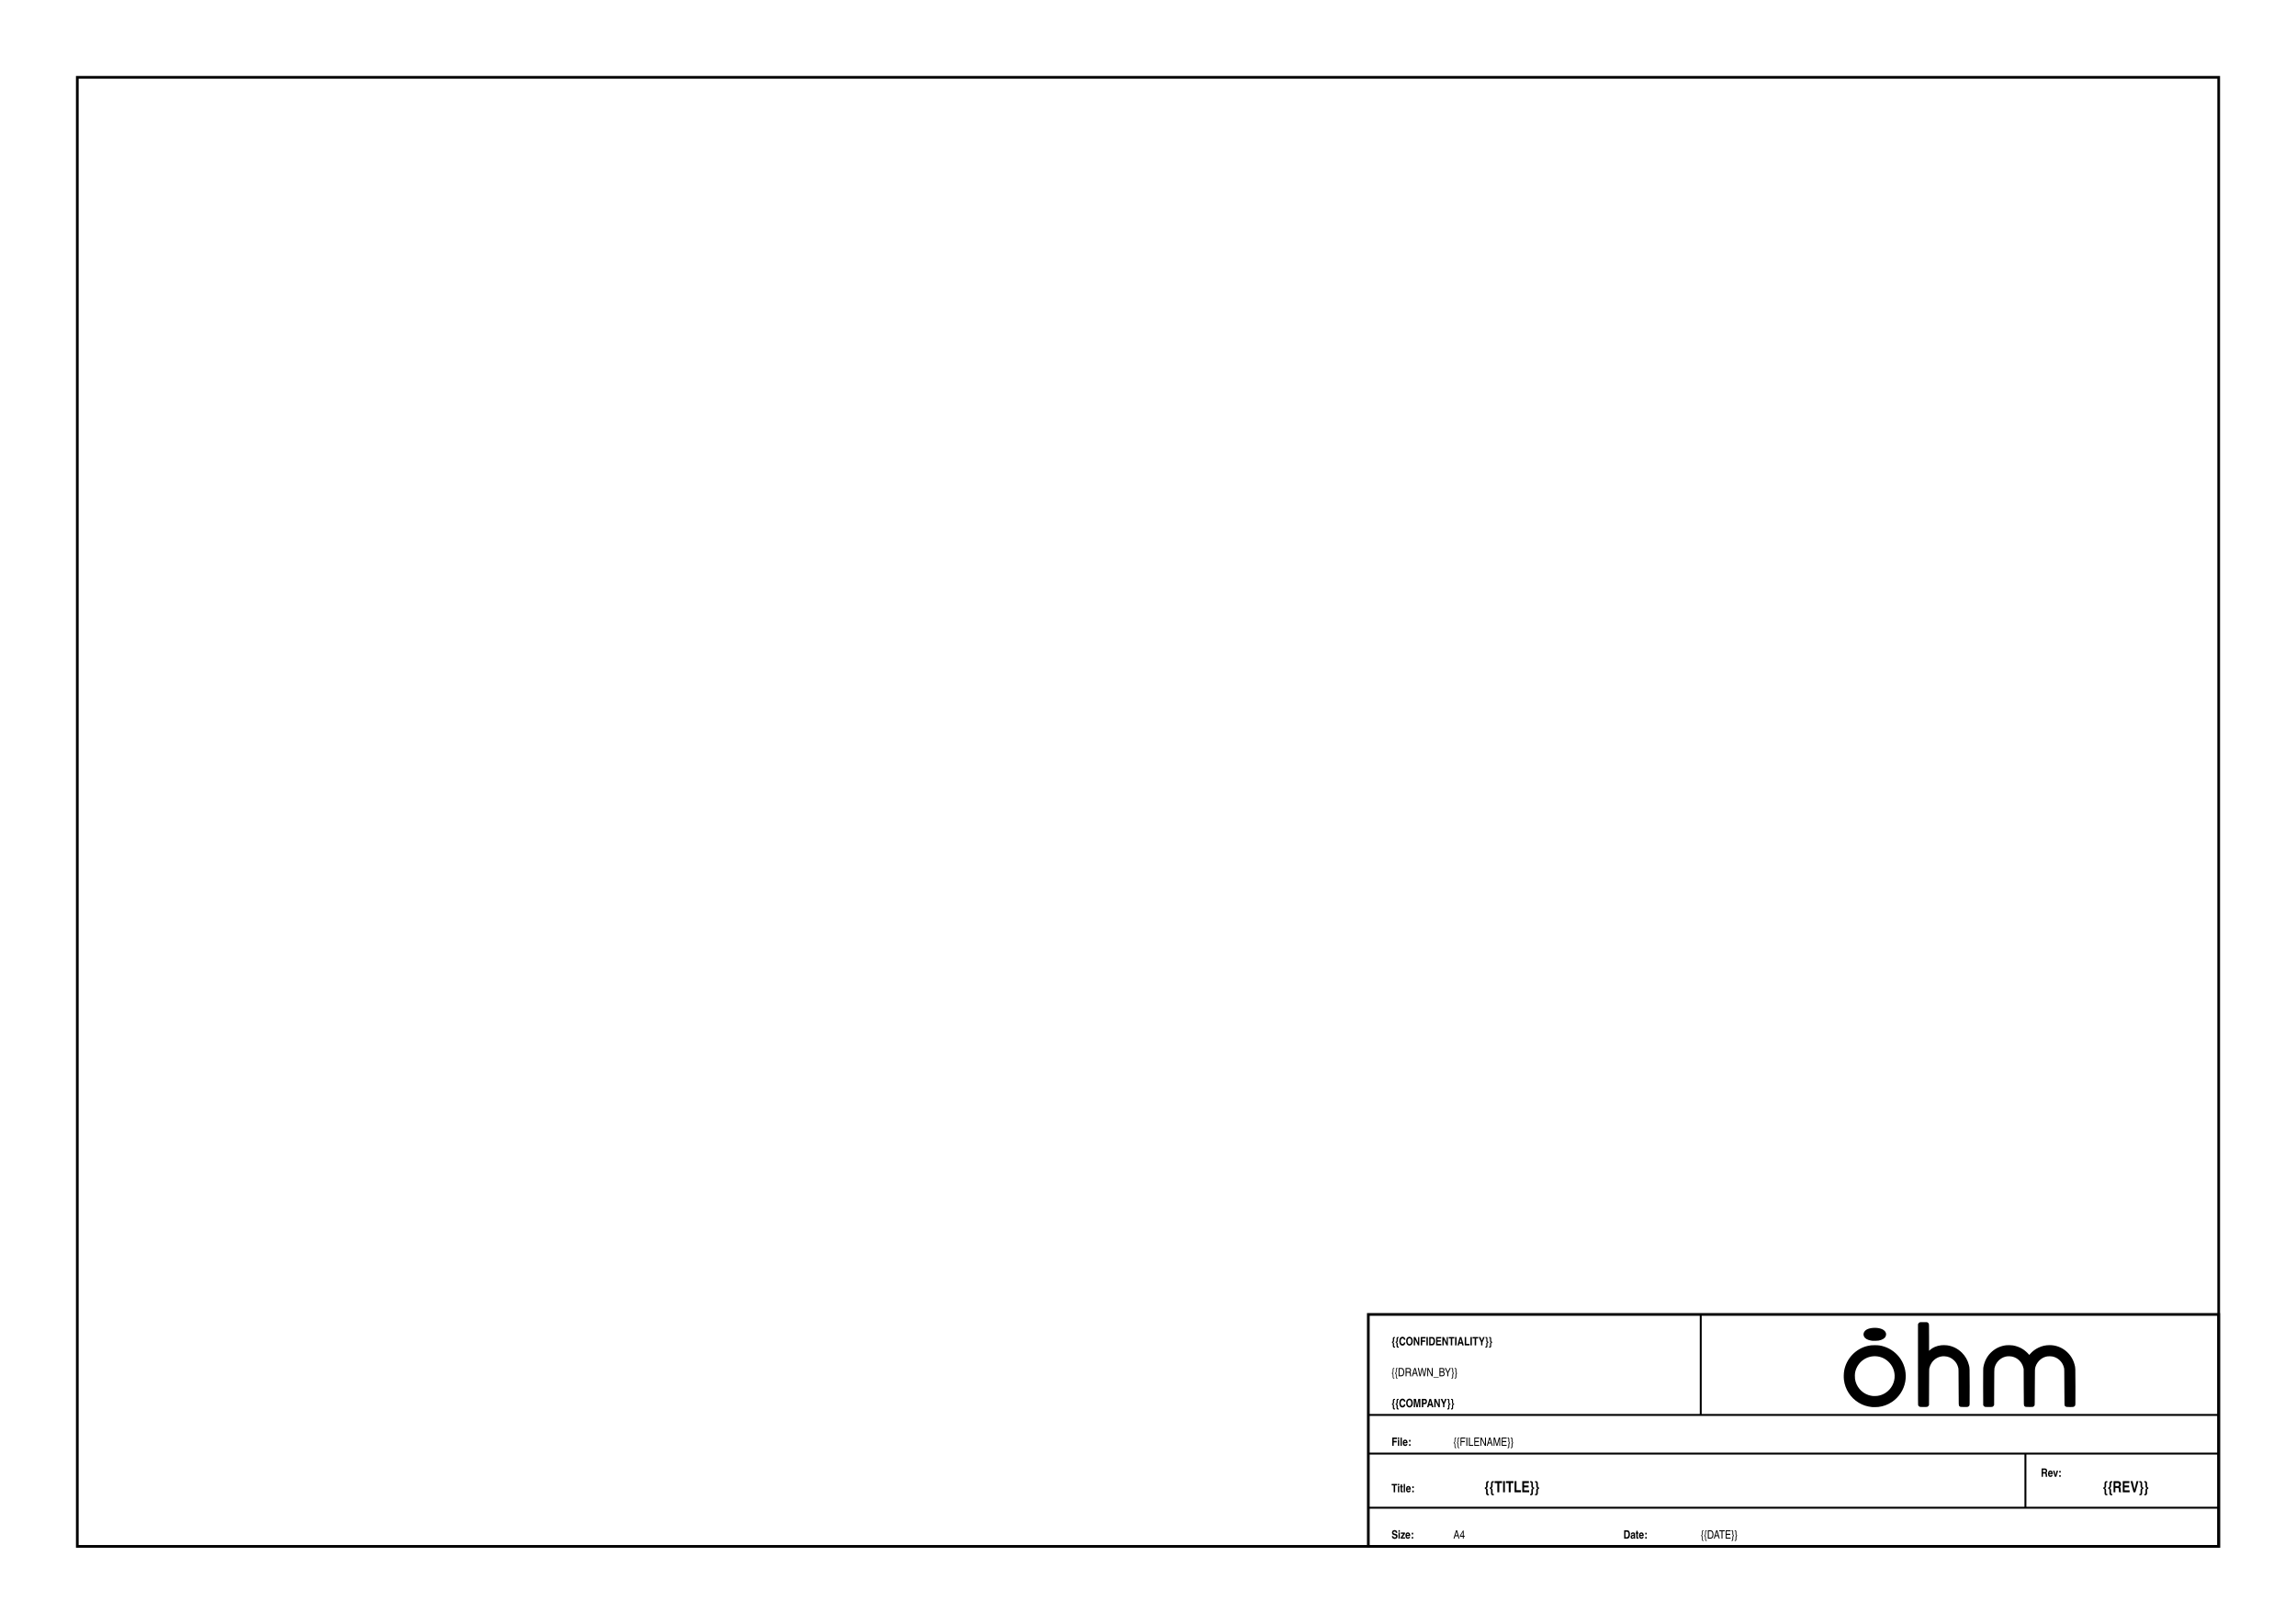
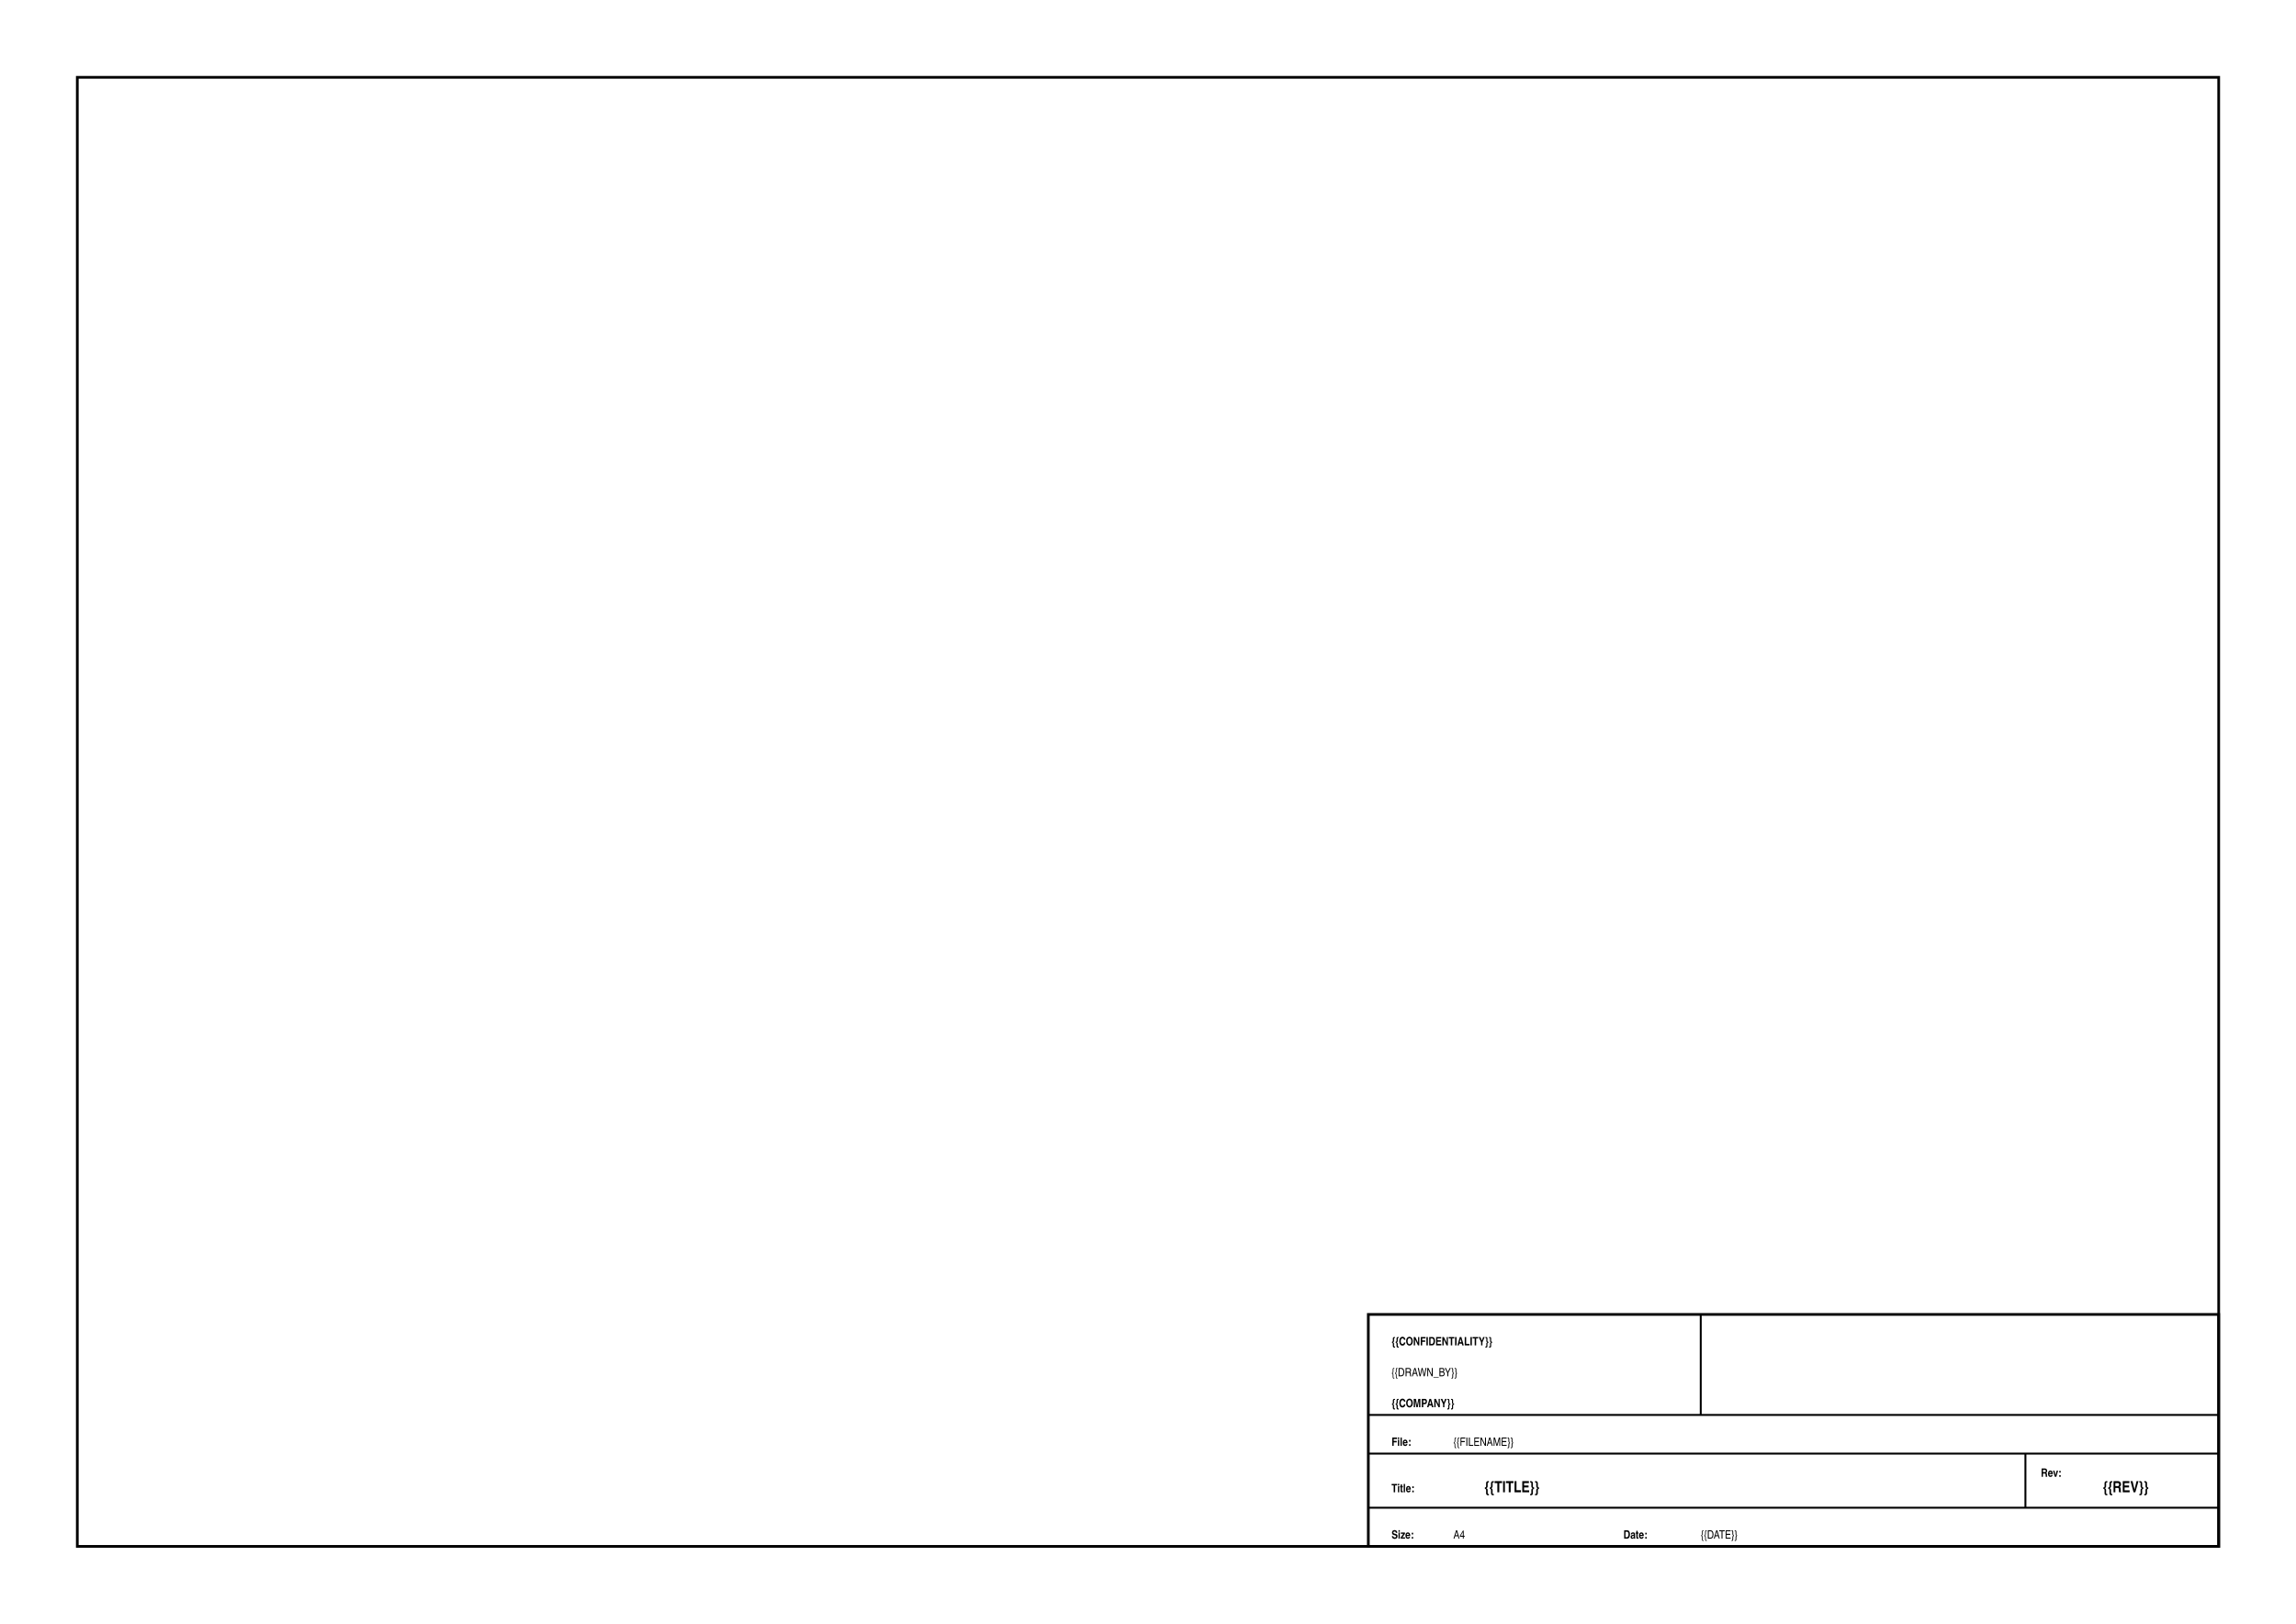
<svg xmlns="http://www.w3.org/2000/svg" version="1.1" width="297mm" height="210mm" viewBox="0 0 297 210">
  <rect x="10" y="10" width="277" height="190" fill="none" stroke="black" stroke-width="0.35" />
  <rect x="177" y="170" width="110" height="30" fill="none" stroke="black" stroke-width="0.35" />
  <line x1="177" y1="183" x2="287" y2="183" stroke="black" stroke-width="0.25" />
  <line x1="177" y1="188" x2="287" y2="188" stroke="black" stroke-width="0.25" />
  <line x1="177" y1="195" x2="287" y2="195" stroke="black" stroke-width="0.25" />
  <line x1="220" y1="170" x2="220" y2="183" stroke="black" stroke-width="0.25" />
  <line x1="262" y1="188" x2="262" y2="195" stroke="black" stroke-width="0.25" />
  <text x="180" y="174" font-family="Liberation Sans Narrow" font-size="1.5" font-weight="bold">{{CONFIDENTIALITY}}</text>
  <text x="180" y="178" font-family="Liberation Sans Narrow" font-size="1.5">{{DRAWN_BY}}</text>
  <text x="180" y="182" font-family="Liberation Sans Narrow" font-size="1.5" font-weight="bold">{{COMPANY}}</text>
-   <g transform="translate(238.5, 171) scale(0.0336)">
-     <path style="fill:#000000" d="M 108.667,326.822 C 88.51,324.457 73.657,319.62 58.158,310.372 26.205,291.308 4.955,258.588 0.656,221.832 -0.537,211.64 -0.163,197.65 1.577,187.333 9.461,140.579 46.334,101.644 92.444,91.386 102.917,89.056 106.543,88.688 119.111,88.677 c 15.742,-0.014 23.9,1.241 37.778,5.809 24.942,8.211 47.23,25.268 61.964,47.424 16.998,25.56 23.425,57.217 17.799,87.682 -5.802,31.417 -24.456,59.714 -51.092,77.502 -16.096,10.749 -33.369,17.1 -52.668,19.365 -4.971,0.583 -20.376,0.814 -24.225,0.362 z m 20.987,-43.039 c 11.319,-1.609 21.728,-5.5 31.235,-11.675 22.749,-14.777 36.196,-40.72 34.958,-67.44 -0.944,-20.377 -9.159,-38.372 -23.955,-52.477 -27.017,-25.755 -68.445,-28.189 -98.464,-5.785 -15.136,11.297 -25.468,27.538 -29.429,46.263 -1.355,6.404 -1.686,18.639 -0.696,25.701 4.031,28.754 24.322,53.115 51.841,62.239 4.246,1.408 11.92,3.105 15.967,3.531 4.037,0.425 14.456,0.225 18.543,-0.356 z m 164.121,42.484 c -3.257,-1.035 -6.128,-3.535 -7.308,-6.363 -0.618,-1.482 -0.689,-17.625 -0.685,-156.667 l 0.004,-155.014 1.043,-2.24 C 287.945,3.586 290.001,1.571 292.319,0.599 293.411,0.142 296.888,0 307.01,0 h 13.26 l 2.322,1.157 c 1.277,0.636 2.812,1.8 3.412,2.586 2.55,3.344 2.441,0.831 2.441,55.912 v 50.655 l 3.288,-3.07 c 10.305,-9.623 25.923,-16.228 43.367,-18.34 5.504,-0.666 16.52,-0.557 22.544,0.224 21.463,2.781 41.373,12.655 57.163,28.346 13.275,13.193 22.754,29.931 27.127,47.899 2.836,11.652 2.684,7.243 2.842,82.805 0.161,77.552 0.421,71.542 -3.245,75.208 -3.12,3.12 -4.635,3.373 -19.196,3.205 -13.595,-0.157 -13.728,-0.182 -16.927,-3.192 -3.225,-3.034 -2.935,3.602 -3.204,-73.395 -0.238,-68.359 -0.255,-69.39 -1.172,-73.333 -2.808,-12.072 -8.135,-21.649 -16.47,-29.613 -10.45,-9.984 -22.553,-15.147 -37.034,-15.797 -20.026,-0.9 -38.686,8.979 -49.96,26.45 -3.577,5.543 -6.291,12.145 -8.067,19.627 -0.735,3.098 -0.809,8.219 -1.034,72.444 l -0.243,69.111 -0.959,1.778 c -1.122,2.08 -2.864,3.79 -5.041,4.949 -1.402,0.747 -2.824,0.837 -14.444,0.917 -7.089,0.048 -13.39,-0.071 -14.003,-0.266 z m 250.667,-0.003 c -3.492,-1.101 -6.764,-4.223 -7.572,-7.226 -0.299,-1.112 -0.399,-25.185 -0.295,-71.579 0.152,-68.291 0.177,-70.016 1.069,-74.792 4.583,-24.537 15.949,-44.817 33.69,-60.114 15.398,-13.277 33.906,-21.331 54.437,-23.691 5.887,-0.677 20.008,-0.304 25.779,0.679 13.485,2.299 27.598,7.73 38.451,14.798 7.619,4.962 17.596,13.843 22.729,20.231 l 1.352,1.682 3.92,-4.426 c 8.735,-9.863 19.141,-17.677 31.421,-23.592 14.072,-6.778 27.607,-9.802 43.784,-9.782 44.768,0.055 84.338,31.281 95.486,75.351 3.237,12.795 3.033,7.431 3.195,84.144 0.164,77.792 0.423,71.766 -3.237,75.426 -3.007,3.007 -4.564,3.292 -17.982,3.292 -12.996,0 -14.869,-0.314 -17.833,-2.992 -3.591,-3.245 -3.249,3.918 -3.52,-73.675 -0.238,-68.359 -0.255,-69.39 -1.172,-73.333 -2.843,-12.22 -8.062,-21.556 -16.673,-29.82 -7.707,-7.397 -16.917,-12.272 -27.691,-14.657 -4.847,-1.073 -14.725,-1.303 -19.847,-0.462 -8.449,1.387 -15.46,4.165 -22.735,9.009 -10.439,6.949 -19.405,18.925 -22.948,30.65 -2.595,8.59 -2.41,3.155 -2.673,78.391 -0.232,66.324 -0.275,69.174 -1.07,70.667 -1.16,2.177 -2.869,3.918 -4.949,5.041 -1.71,0.923 -2.292,0.959 -15.333,0.959 -14.998,0 -14.888,0.018 -18.149,-3.05 -3.225,-3.034 -2.935,3.603 -3.203,-73.395 l -0.241,-69.333 -1.013,-4.444 C 686.58,154.115 669.943,137.399 648,132.398 c -4.958,-1.13 -13.804,-1.55 -18.736,-0.89 -18.918,2.532 -35.12,14.077 -43.869,31.261 -2.135,4.193 -3.841,9 -5.251,14.788 -0.691,2.839 -0.779,9.147 -1.006,72.222 l -0.249,69.111 -0.959,1.778 c -1.122,2.08 -2.864,3.79 -5.041,4.949 -1.403,0.747 -2.821,0.837 -14.444,0.914 -7.089,0.047 -13.39,-0.073 -14.003,-0.266 z M 110.444,71.719 C 106.647,71.322 98.999,69.707 95.691,68.602 84.26,64.784 77.761,58.532 76.346,49.991 74.945,41.539 79.316,33.543 88.049,28.577 100.971,21.23 125.255,19.618 142.222,24.981 c 17.356,5.486 24.867,17.802 18.614,30.522 -3.619,7.362 -13.464,13.058 -26.614,15.397 -4.084,0.726 -19.557,1.259 -23.778,0.819 z" />
-   </g>
  <text x="180" y="187" font-family="Liberation Sans Narrow" font-size="1.5" font-weight="bold">File:</text>
  <text x="188" y="187" font-family="Liberation Sans Narrow" font-size="1.5">{{FILENAME}}</text>
  <text x="180" y="193" font-family="Liberation Sans Narrow" font-size="1.5" font-weight="bold">Title:</text>
  <text x="192" y="193" font-family="Liberation Sans Narrow" font-size="2.0" font-weight="bold">{{TITLE}}</text>
  <text x="264" y="191" font-family="Liberation Sans Narrow" font-size="1.5" font-weight="bold">Rev:</text>
  <text x="272" y="193" font-family="Liberation Sans Narrow" font-size="2.0" font-weight="bold">{{REV}}</text>
  <text x="180" y="199" font-family="Liberation Sans Narrow" font-size="1.5" font-weight="bold">Size:</text>
  <text x="188" y="199" font-family="Liberation Sans Narrow" font-size="1.5">A4</text>
  <text x="210" y="199" font-family="Liberation Sans Narrow" font-size="1.5" font-weight="bold">Date:</text>
  <text x="220" y="199" font-family="Liberation Sans Narrow" font-size="1.5">{{DATE}}</text>
  <rect x="15" y="15" width="130" height="140" fill="none" stroke="none" id="front-view" />
  <rect x="150" y="15" width="130" height="140" fill="none" stroke="none" id="back-view" />
  <rect x="15" y="160" width="160" height="35" fill="none" stroke="none" id="assembly-notes" />
</svg>
